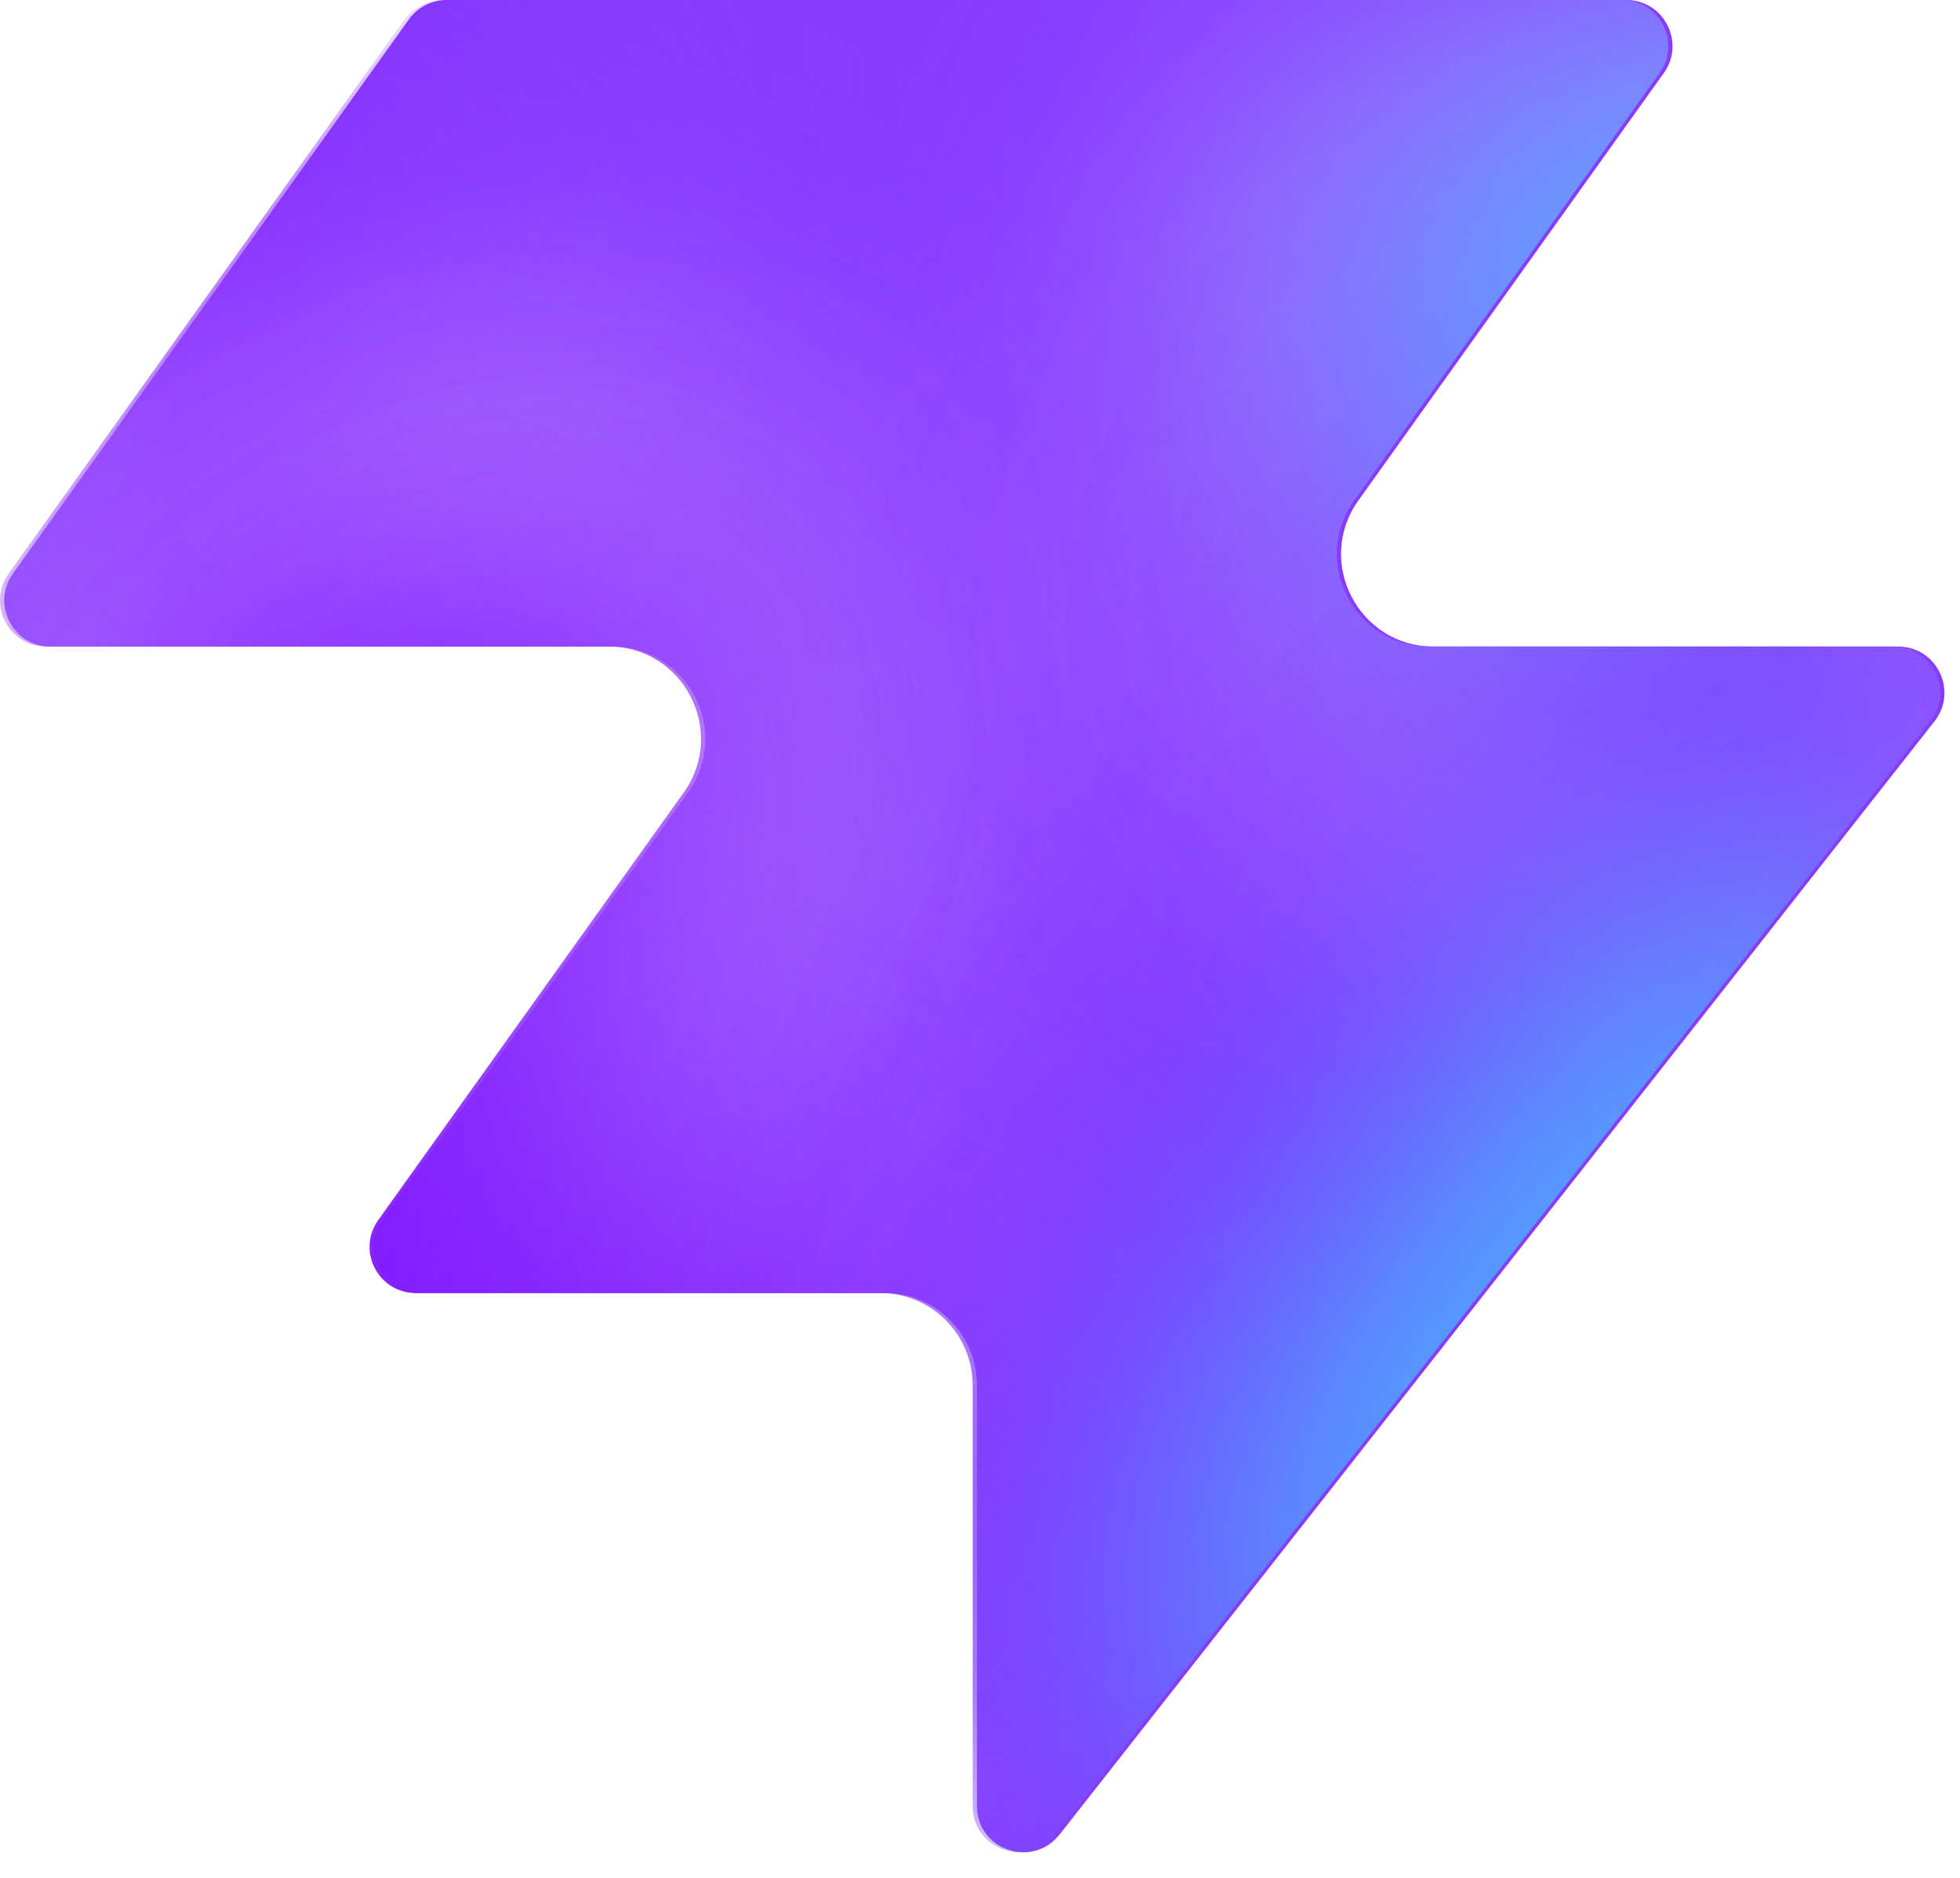
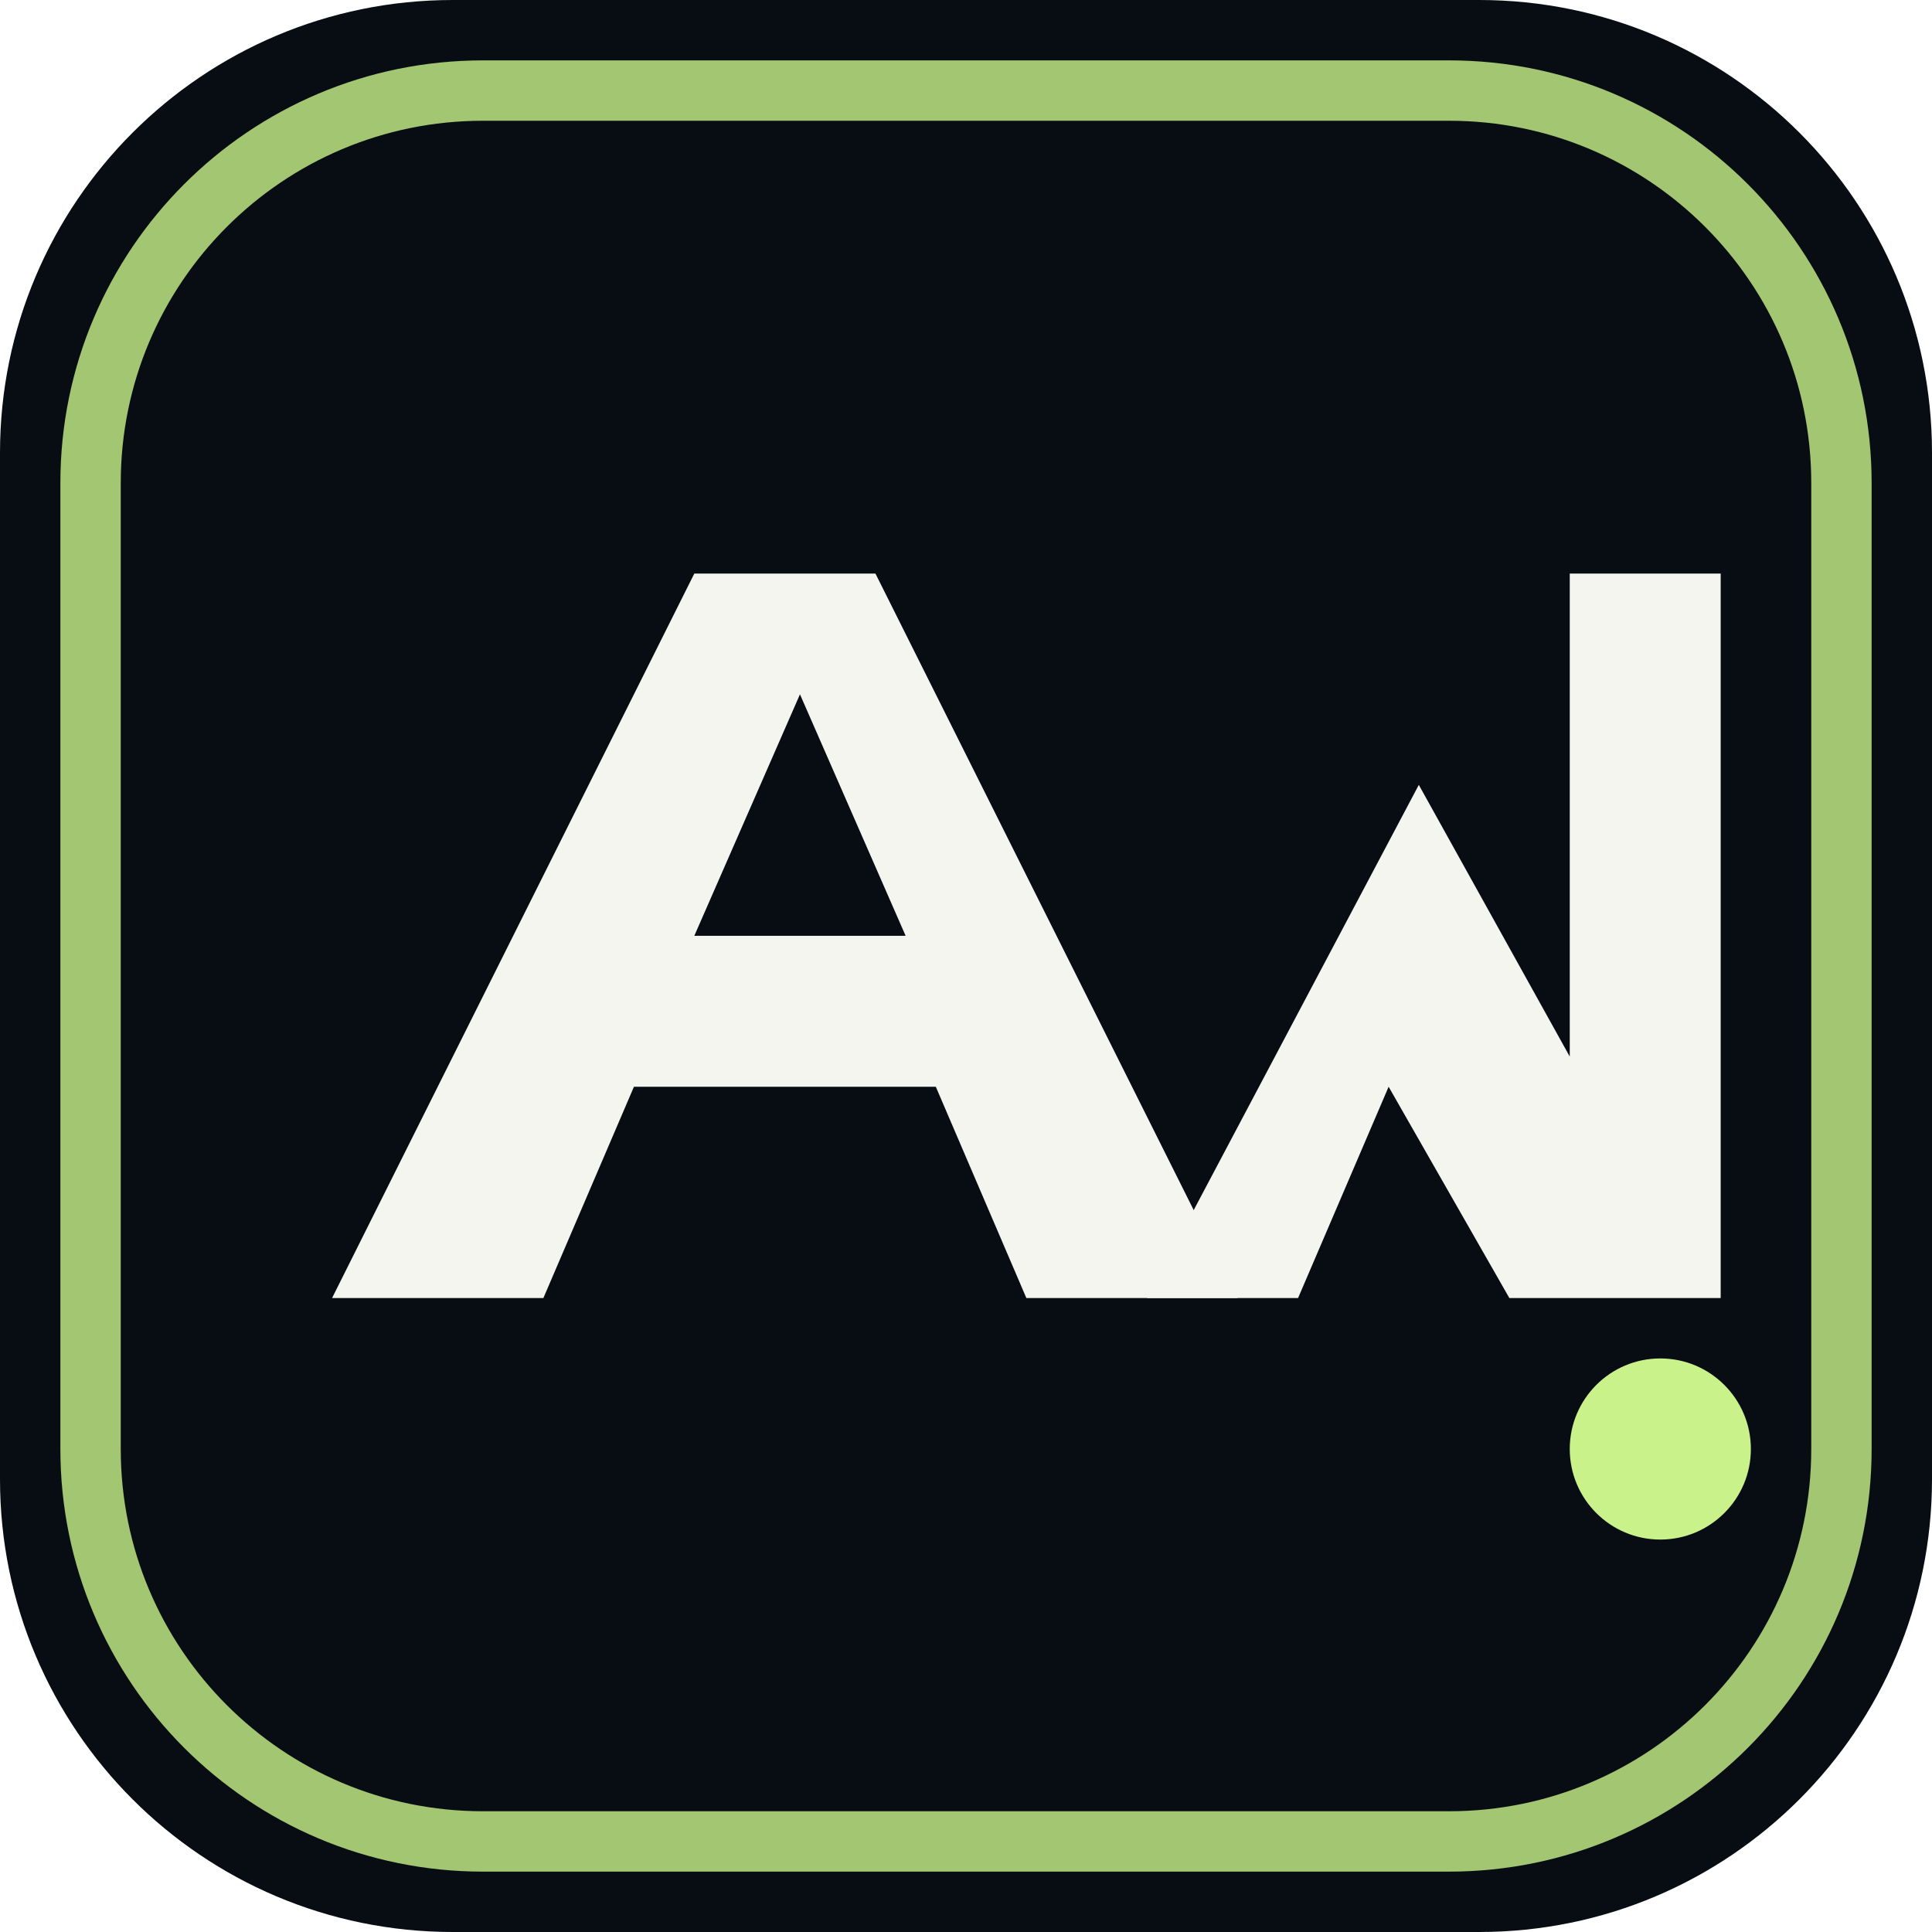
- <svg xmlns="http://www.w3.org/2000/svg" width="48" height="46" fill="none" viewBox="0 0 48 46">
-   <path fill="#863bff" d="M25.946 44.938c-.664.845-2.021.375-2.021-.698V33.937a2.26 2.26 0 0 0-2.262-2.262H10.287c-.92 0-1.456-1.04-.92-1.788l7.48-10.471c1.07-1.497 0-3.578-1.842-3.578H1.237c-.92 0-1.456-1.04-.92-1.788L10.013.474c.214-.297.556-.474.92-.474h28.894c.92 0 1.456 1.04.92 1.788l-7.48 10.471c-1.07 1.498 0 3.579 1.842 3.579h11.377c.943 0 1.473 1.088.89 1.83L25.947 44.94z" style="fill:#863bff;fill:color(display-p3 .525 .23 1);fill-opacity:1" />
-   <mask id="a" width="48" height="46" x="0" y="0" maskUnits="userSpaceOnUse" style="mask-type:alpha">
-     <path fill="#000" d="M25.842 44.938c-.664.844-2.021.375-2.021-.698V33.937a2.26 2.26 0 0 0-2.262-2.262H10.183c-.92 0-1.456-1.04-.92-1.788l7.48-10.471c1.07-1.498 0-3.579-1.842-3.579H1.133c-.92 0-1.456-1.04-.92-1.787L9.91.473c.214-.297.556-.474.92-.474h28.894c.92 0 1.456 1.04.92 1.788l-7.48 10.471c-1.07 1.498 0 3.578 1.842 3.578h11.377c.943 0 1.473 1.088.89 1.832L25.843 44.94z" style="fill:#000;fill-opacity:1" />
-   </mask>
-   <g mask="url(#a)">
-     <g filter="url(#b)">
-       <ellipse cx="5.508" cy="14.704" fill="#ede6ff" rx="5.508" ry="14.704" style="fill:#ede6ff;fill:color(display-p3 .927 .903 1);fill-opacity:1" transform="matrix(.00324 1 1 -.00324 -4.47 31.516)" />
-     </g>
-     <g filter="url(#c)">
-       <ellipse cx="10.399" cy="29.851" fill="#ede6ff" rx="10.399" ry="29.851" style="fill:#ede6ff;fill:color(display-p3 .927 .903 1);fill-opacity:1" transform="matrix(.00324 1 1 -.00324 -39.328 7.883)" />
-     </g>
-     <g filter="url(#d)">
-       <ellipse cx="5.508" cy="30.487" fill="#7e14ff" rx="5.508" ry="30.487" style="fill:#7e14ff;fill:color(display-p3 .492 .077 1);fill-opacity:1" transform="rotate(89.814 -25.913 -14.639)scale(1 -1)" />
-     </g>
-     <g filter="url(#e)">
-       <ellipse cx="5.508" cy="30.599" fill="#7e14ff" rx="5.508" ry="30.599" style="fill:#7e14ff;fill:color(display-p3 .492 .077 1);fill-opacity:1" transform="rotate(89.814 -32.644 -3.334)scale(1 -1)" />
-     </g>
-     <g filter="url(#f)">
-       <ellipse cx="5.508" cy="30.599" fill="#7e14ff" rx="5.508" ry="30.599" style="fill:#7e14ff;fill:color(display-p3 .492 .077 1);fill-opacity:1" transform="matrix(.00324 1 1 -.00324 -34.34 30.47)" />
-     </g>
-     <g filter="url(#g)">
-       <ellipse cx="14.072" cy="22.078" fill="#ede6ff" rx="14.072" ry="22.078" style="fill:#ede6ff;fill:color(display-p3 .927 .903 1);fill-opacity:1" transform="rotate(93.35 24.506 48.493)scale(-1 1)" />
-     </g>
-     <g filter="url(#h)">
-       <ellipse cx="3.47" cy="21.501" fill="#7e14ff" rx="3.47" ry="21.501" style="fill:#7e14ff;fill:color(display-p3 .492 .077 1);fill-opacity:1" transform="rotate(89.009 28.708 47.59)scale(-1 1)" />
-     </g>
-     <g filter="url(#i)">
-       <ellipse cx="3.47" cy="21.501" fill="#7e14ff" rx="3.47" ry="21.501" style="fill:#7e14ff;fill:color(display-p3 .492 .077 1);fill-opacity:1" transform="rotate(89.009 28.708 47.59)scale(-1 1)" />
-     </g>
-     <g filter="url(#j)">
-       <ellipse cx=".387" cy="8.972" fill="#7e14ff" rx="4.407" ry="29.108" style="fill:#7e14ff;fill:color(display-p3 .492 .077 1);fill-opacity:1" transform="rotate(39.51 .387 8.972)" />
-     </g>
-     <g filter="url(#k)">
-       <ellipse cx="47.523" cy="-6.092" fill="#7e14ff" rx="4.407" ry="29.108" style="fill:#7e14ff;fill:color(display-p3 .492 .077 1);fill-opacity:1" transform="rotate(37.892 47.523 -6.092)" />
-     </g>
-     <g filter="url(#l)">
-       <ellipse cx="41.412" cy="6.333" fill="#47bfff" rx="5.971" ry="9.665" style="fill:#47bfff;fill:color(display-p3 .28 .748 1);fill-opacity:1" transform="rotate(37.892 41.412 6.333)" />
-     </g>
-     <g filter="url(#m)">
-       <ellipse cx="-1.879" cy="38.332" fill="#7e14ff" rx="4.407" ry="29.108" style="fill:#7e14ff;fill:color(display-p3 .492 .077 1);fill-opacity:1" transform="rotate(37.892 -1.88 38.332)" />
-     </g>
-     <g filter="url(#n)">
-       <ellipse cx="-1.879" cy="38.332" fill="#7e14ff" rx="4.407" ry="29.108" style="fill:#7e14ff;fill:color(display-p3 .492 .077 1);fill-opacity:1" transform="rotate(37.892 -1.88 38.332)" />
-     </g>
-     <g filter="url(#o)">
-       <ellipse cx="35.651" cy="29.907" fill="#7e14ff" rx="4.407" ry="29.108" style="fill:#7e14ff;fill:color(display-p3 .492 .077 1);fill-opacity:1" transform="rotate(37.892 35.651 29.907)" />
-     </g>
-     <g filter="url(#p)">
-       <ellipse cx="38.418" cy="32.4" fill="#47bfff" rx="5.971" ry="15.297" style="fill:#47bfff;fill:color(display-p3 .28 .748 1);fill-opacity:1" transform="rotate(37.892 38.418 32.4)" />
-     </g>
-   </g>
-   <defs>
-     <filter id="b" width="60.045" height="41.654" x="-19.77" y="16.149" color-interpolation-filters="sRGB" filterUnits="userSpaceOnUse">
-       <feFlood flood-opacity="0" result="BackgroundImageFix" />
-       <feBlend in="SourceGraphic" in2="BackgroundImageFix" result="shape" />
-       <feGaussianBlur result="effect1_foregroundBlur_2002_17158" stdDeviation="7.659" />
-     </filter>
-     <filter id="c" width="90.34" height="51.437" x="-54.613" y="-7.533" color-interpolation-filters="sRGB" filterUnits="userSpaceOnUse">
-       <feFlood flood-opacity="0" result="BackgroundImageFix" />
-       <feBlend in="SourceGraphic" in2="BackgroundImageFix" result="shape" />
-       <feGaussianBlur result="effect1_foregroundBlur_2002_17158" stdDeviation="7.659" />
-     </filter>
-     <filter id="d" width="79.355" height="29.4" x="-49.64" y="2.03" color-interpolation-filters="sRGB" filterUnits="userSpaceOnUse">
-       <feFlood flood-opacity="0" result="BackgroundImageFix" />
-       <feBlend in="SourceGraphic" in2="BackgroundImageFix" result="shape" />
-       <feGaussianBlur result="effect1_foregroundBlur_2002_17158" stdDeviation="4.596" />
-     </filter>
-     <filter id="e" width="79.579" height="29.4" x="-45.045" y="20.029" color-interpolation-filters="sRGB" filterUnits="userSpaceOnUse">
-       <feFlood flood-opacity="0" result="BackgroundImageFix" />
-       <feBlend in="SourceGraphic" in2="BackgroundImageFix" result="shape" />
-       <feGaussianBlur result="effect1_foregroundBlur_2002_17158" stdDeviation="4.596" />
-     </filter>
-     <filter id="f" width="79.579" height="29.4" x="-43.513" y="21.178" color-interpolation-filters="sRGB" filterUnits="userSpaceOnUse">
-       <feFlood flood-opacity="0" result="BackgroundImageFix" />
-       <feBlend in="SourceGraphic" in2="BackgroundImageFix" result="shape" />
-       <feGaussianBlur result="effect1_foregroundBlur_2002_17158" stdDeviation="4.596" />
-     </filter>
-     <filter id="g" width="74.749" height="58.852" x="15.756" y="-17.901" color-interpolation-filters="sRGB" filterUnits="userSpaceOnUse">
-       <feFlood flood-opacity="0" result="BackgroundImageFix" />
-       <feBlend in="SourceGraphic" in2="BackgroundImageFix" result="shape" />
-       <feGaussianBlur result="effect1_foregroundBlur_2002_17158" stdDeviation="7.659" />
-     </filter>
-     <filter id="h" width="61.377" height="25.362" x="23.548" y="2.284" color-interpolation-filters="sRGB" filterUnits="userSpaceOnUse">
-       <feFlood flood-opacity="0" result="BackgroundImageFix" />
-       <feBlend in="SourceGraphic" in2="BackgroundImageFix" result="shape" />
-       <feGaussianBlur result="effect1_foregroundBlur_2002_17158" stdDeviation="4.596" />
-     </filter>
-     <filter id="i" width="61.377" height="25.362" x="23.548" y="2.284" color-interpolation-filters="sRGB" filterUnits="userSpaceOnUse">
-       <feFlood flood-opacity="0" result="BackgroundImageFix" />
-       <feBlend in="SourceGraphic" in2="BackgroundImageFix" result="shape" />
-       <feGaussianBlur result="effect1_foregroundBlur_2002_17158" stdDeviation="4.596" />
-     </filter>
-     <filter id="j" width="56.045" height="63.649" x="-27.636" y="-22.853" color-interpolation-filters="sRGB" filterUnits="userSpaceOnUse">
-       <feFlood flood-opacity="0" result="BackgroundImageFix" />
-       <feBlend in="SourceGraphic" in2="BackgroundImageFix" result="shape" />
-       <feGaussianBlur result="effect1_foregroundBlur_2002_17158" stdDeviation="4.596" />
-     </filter>
-     <filter id="k" width="54.814" height="64.646" x="20.116" y="-38.415" color-interpolation-filters="sRGB" filterUnits="userSpaceOnUse">
-       <feFlood flood-opacity="0" result="BackgroundImageFix" />
-       <feBlend in="SourceGraphic" in2="BackgroundImageFix" result="shape" />
-       <feGaussianBlur result="effect1_foregroundBlur_2002_17158" stdDeviation="4.596" />
-     </filter>
-     <filter id="l" width="33.541" height="35.313" x="24.641" y="-11.323" color-interpolation-filters="sRGB" filterUnits="userSpaceOnUse">
-       <feFlood flood-opacity="0" result="BackgroundImageFix" />
-       <feBlend in="SourceGraphic" in2="BackgroundImageFix" result="shape" />
-       <feGaussianBlur result="effect1_foregroundBlur_2002_17158" stdDeviation="4.596" />
-     </filter>
-     <filter id="m" width="54.814" height="64.646" x="-29.286" y="6.009" color-interpolation-filters="sRGB" filterUnits="userSpaceOnUse">
-       <feFlood flood-opacity="0" result="BackgroundImageFix" />
-       <feBlend in="SourceGraphic" in2="BackgroundImageFix" result="shape" />
-       <feGaussianBlur result="effect1_foregroundBlur_2002_17158" stdDeviation="4.596" />
-     </filter>
-     <filter id="n" width="54.814" height="64.646" x="-29.286" y="6.009" color-interpolation-filters="sRGB" filterUnits="userSpaceOnUse">
-       <feFlood flood-opacity="0" result="BackgroundImageFix" />
-       <feBlend in="SourceGraphic" in2="BackgroundImageFix" result="shape" />
-       <feGaussianBlur result="effect1_foregroundBlur_2002_17158" stdDeviation="4.596" />
-     </filter>
-     <filter id="o" width="54.814" height="64.646" x="8.244" y="-2.416" color-interpolation-filters="sRGB" filterUnits="userSpaceOnUse">
-       <feFlood flood-opacity="0" result="BackgroundImageFix" />
-       <feBlend in="SourceGraphic" in2="BackgroundImageFix" result="shape" />
-       <feGaussianBlur result="effect1_foregroundBlur_2002_17158" stdDeviation="4.596" />
-     </filter>
-     <filter id="p" width="39.409" height="43.623" x="18.713" y="10.588" color-interpolation-filters="sRGB" filterUnits="userSpaceOnUse">
-       <feFlood flood-opacity="0" result="BackgroundImageFix" />
-       <feBlend in="SourceGraphic" in2="BackgroundImageFix" result="shape" />
-       <feGaussianBlur result="effect1_foregroundBlur_2002_17158" stdDeviation="4.596" />
-     </filter>
-   </defs>
+ <svg xmlns="http://www.w3.org/2000/svg" viewBox="0 0 64 64">
+   <rect width="64" height="64" rx="15" fill="#080d13" />
+   <rect x="3" y="3" width="58" height="58" rx="13" fill="none" stroke="#c9f38a" stroke-opacity=".8" stroke-width="2" />
+   <path d="M11 43 23 19h6l12 24h-7l-3-7H21l-3 7h-7Zm12-12h7l-3.5-8L23 31Z" fill="#f3f5ee" />
+   <path d="m38 43 9-17 5 9v-16h5v24h-7l-4-7-3 7h-5Z" fill="#f3f5ee" />
+   <circle cx="55" cy="48" r="3" fill="#c9f38a" />
</svg>
